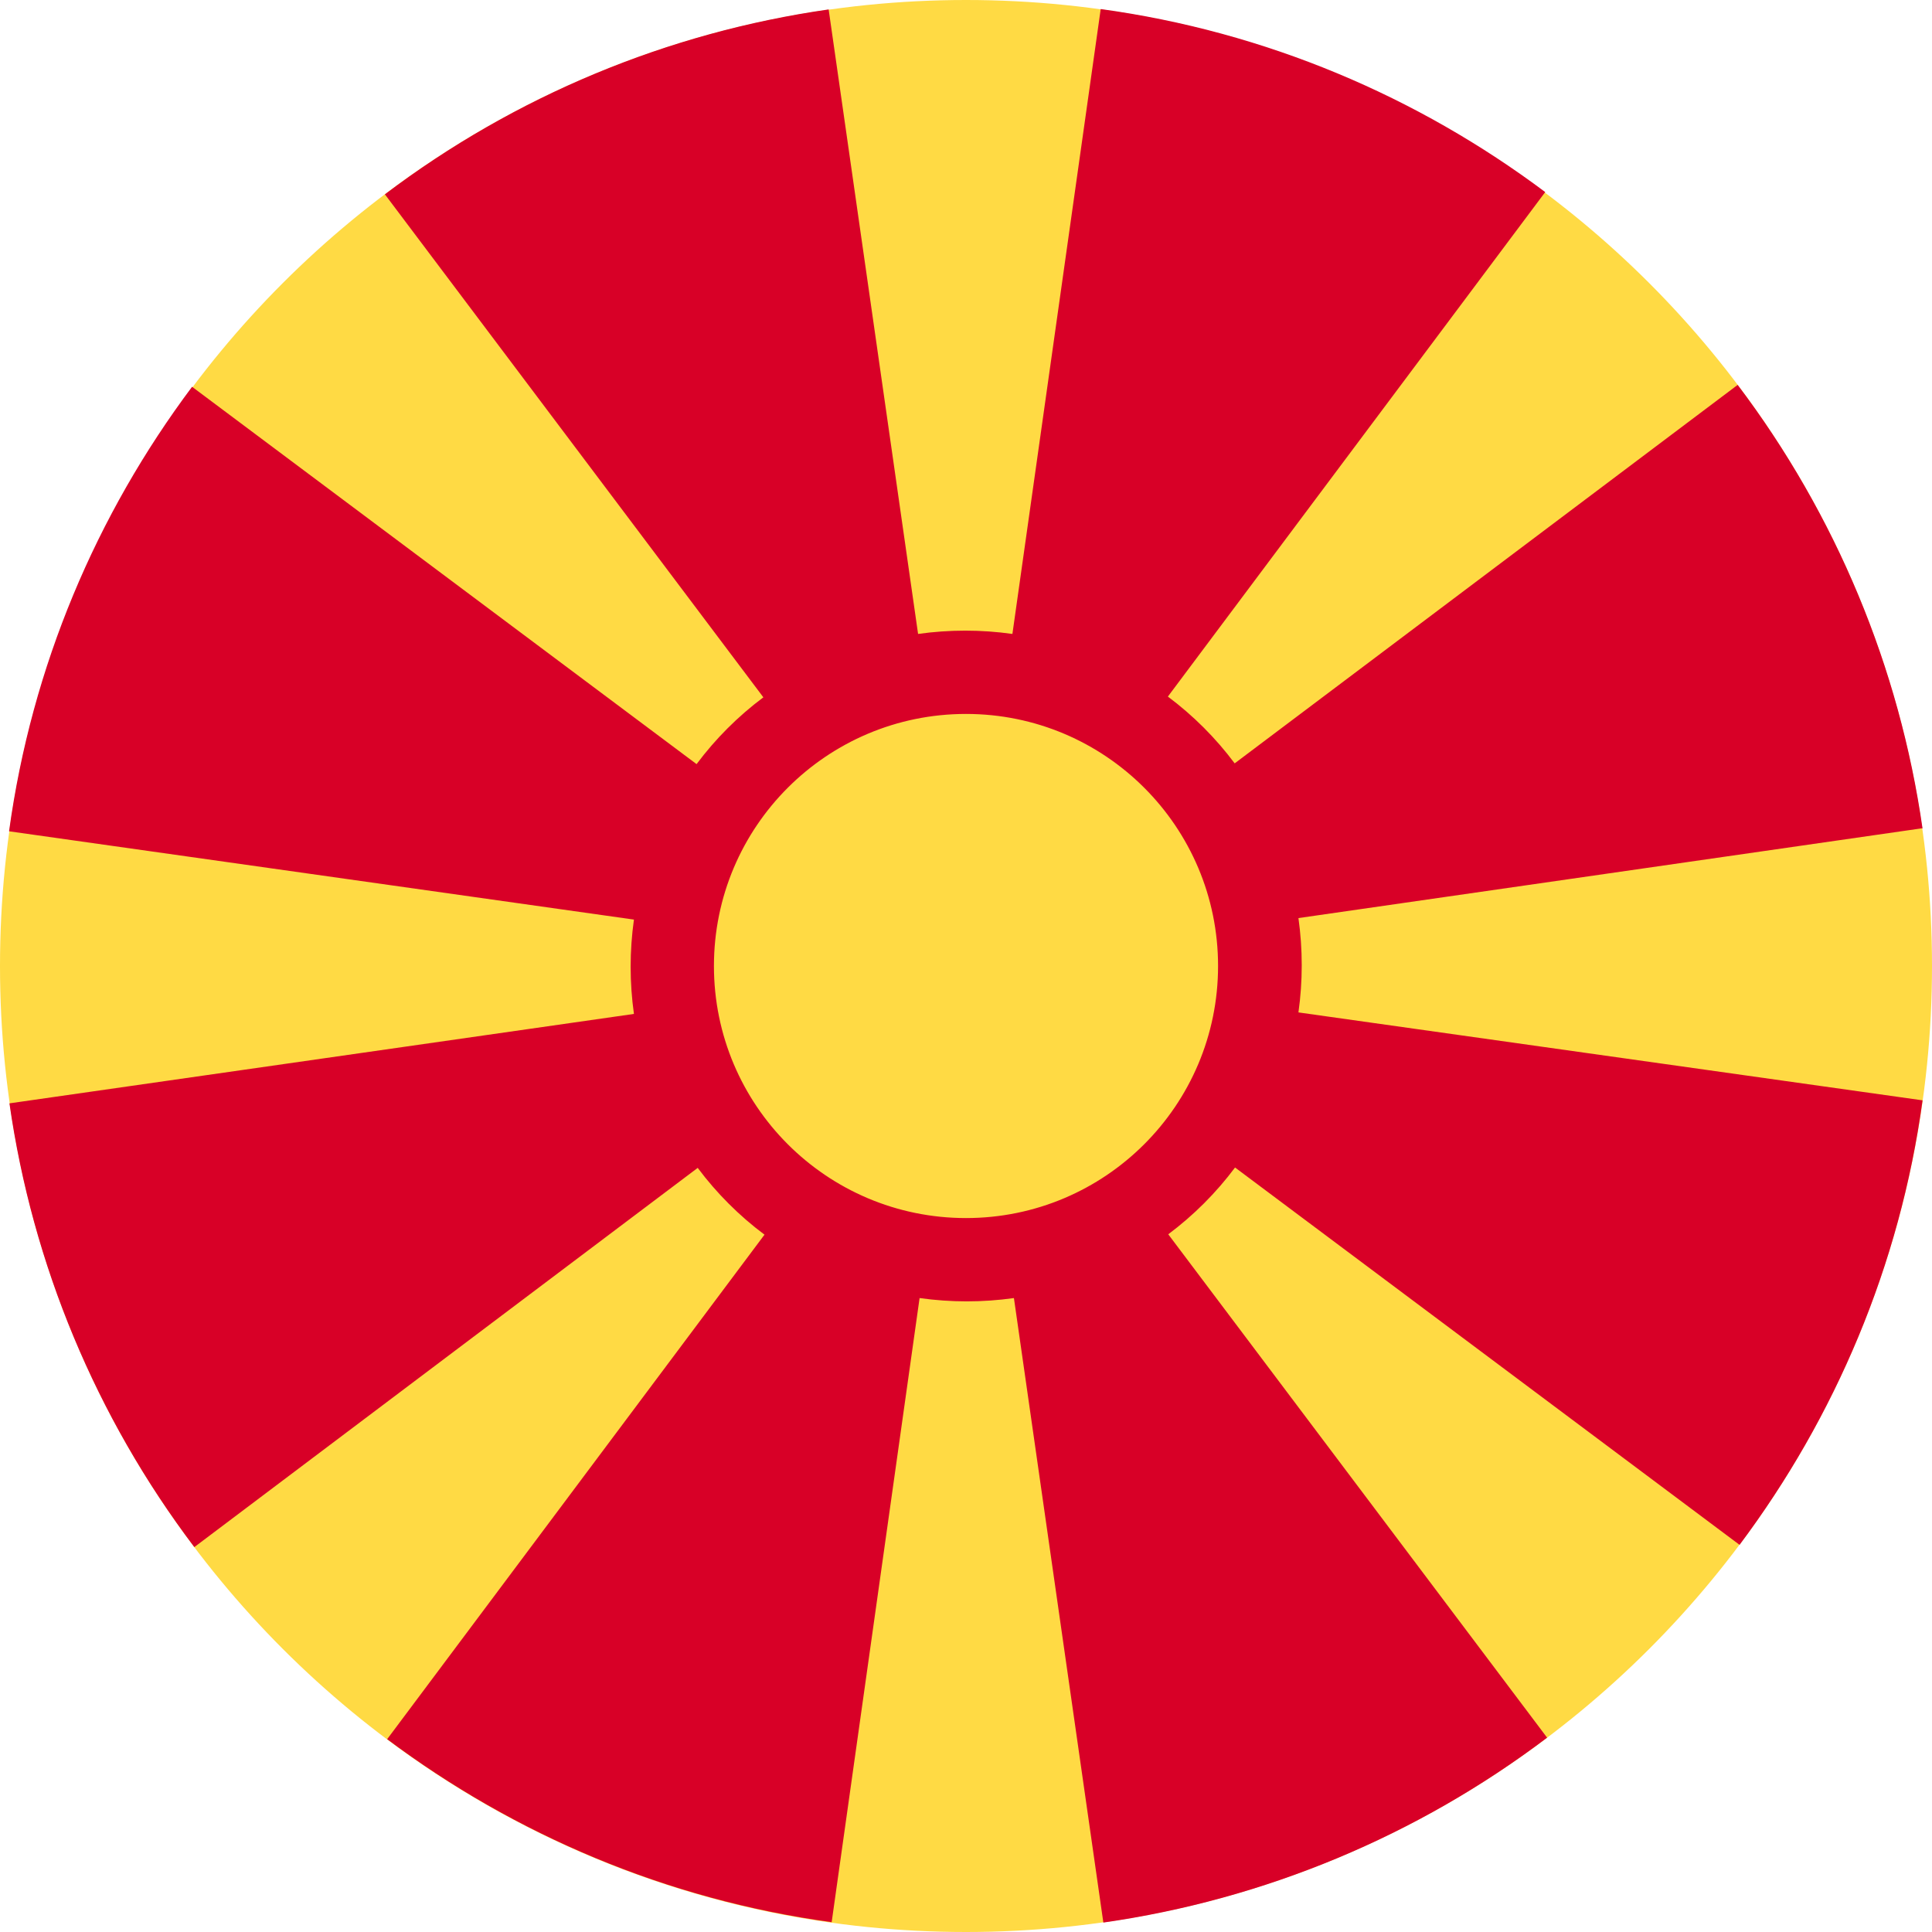
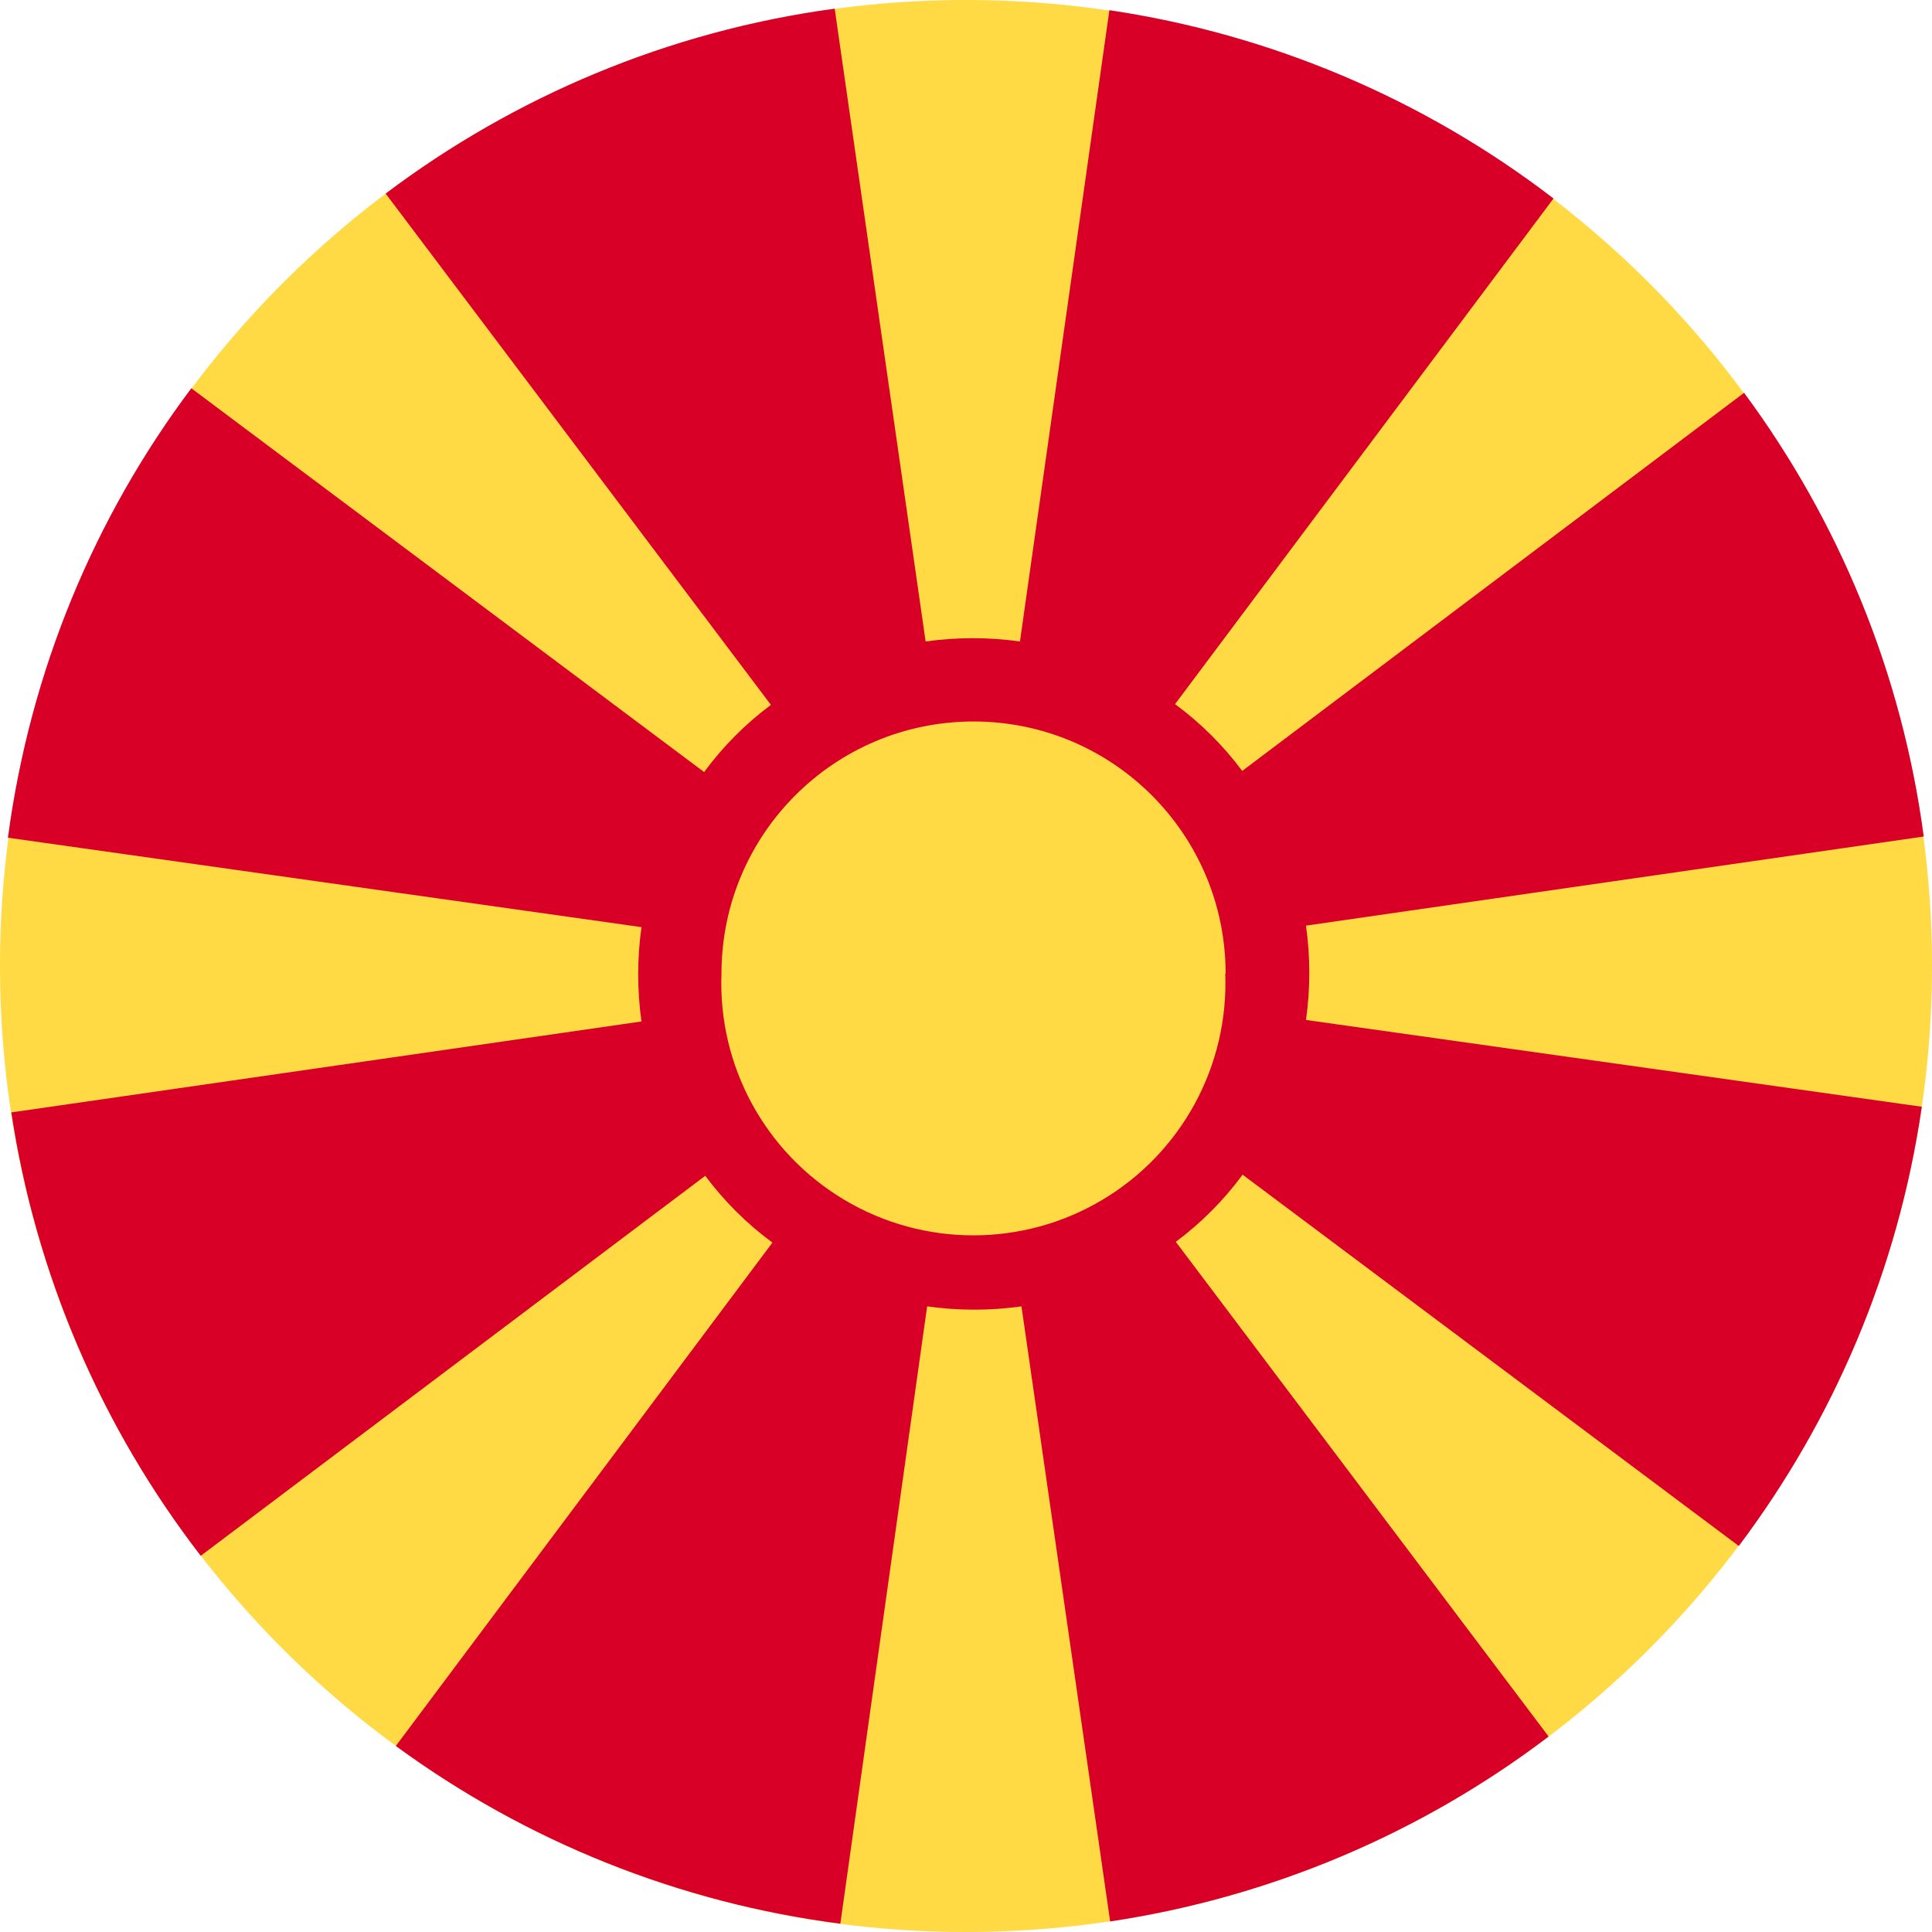
<svg xmlns="http://www.w3.org/2000/svg" width="512" height="512" fill="none">
  <circle cx="256" cy="256" r="256" fill="#FFDA44" />
-   <path fill="#D80027" fill-rule="evenodd" d="m509.4 219.5-165.3 23.8a89.9 89.9 0 0 1 0 25l165.4 23.3c-6 43.8-23.2 84-48.5 117.8l-133.7-100c-5 6.7-11 12.7-17.7 17.7L410 460.5a254.7 254.7 0 0 1-117.6 49L268.7 344a89.7 89.7 0 0 1-25 0l-23.3 165.4c-43.8-6-84-23.2-117.8-48.5l100-133.7c-6.7-5-12.7-11-17.7-17.7L51.5 410a254.7 254.7 0 0 1-49-117.6L168 268.7a89.9 89.9 0 0 1 0-25L2.4 220.3c6-43.8 23.2-84 48.5-117.8l133.7 100c5-6.7 11-12.7 17.7-17.7L102 51.5a254.7 254.7 0 0 1 117.6-49L243.3 168a89.9 89.9 0 0 1 25 0L291.7 2.4c43.8 6 84 23.2 117.8 48.5l-100 133.7c6.7 5 12.7 11 17.7 17.7L460.5 102a254.7 254.7 0 0 1 49 117.6ZM322.8 256a66.8 66.8 0 1 1-133.6 0 66.8 66.8 0 0 1 133.6 0Z" clip-rule="evenodd" />
+   <path fill="#D80027" fill-rule="evenodd" d="m509.7 221.7-163.6 23.6a89.7 89.7 0 0 1 0 25l163.2 23c-6.3 43.3-23.4 83-48.5 116.4l-131.5-98.4c-5 6.8-11 12.8-17.7 17.8l98.8 131.1a254.7 254.7 0 0 1-116.2 49l-23.5-163a89.7 89.7 0 0 1-25 0l-23 163.6a254.6 254.6 0 0 1-117.8-47.1l99.8-133.4c-6.8-5-12.8-11-17.8-17.7L53.2 412.3A254.8 254.8 0 0 1 3 294.8l167-24.1a89.9 89.9 0 0 1 0-25L2.1 222c5.9-44.3 23-85 48.6-119.1l135.9 101.7c5-6.8 11-12.8 17.7-17.8L102.2 51.3c34-25.6 74.7-43 119-49L245.3 170a89.9 89.9 0 0 1 25 0L294 2.7a255 255 0 0 1 117.7 49.9l-100.3 134c6.8 5 12.8 11 17.8 17.7l133-100.2c25 33.8 41.8 74 47.6 117.5Zm-185 36.3a66.8 66.8 0 1 1-133.5 0 66.8 66.8 0 0 1 133.6 0Z" clip-rule="evenodd" />
</svg>
